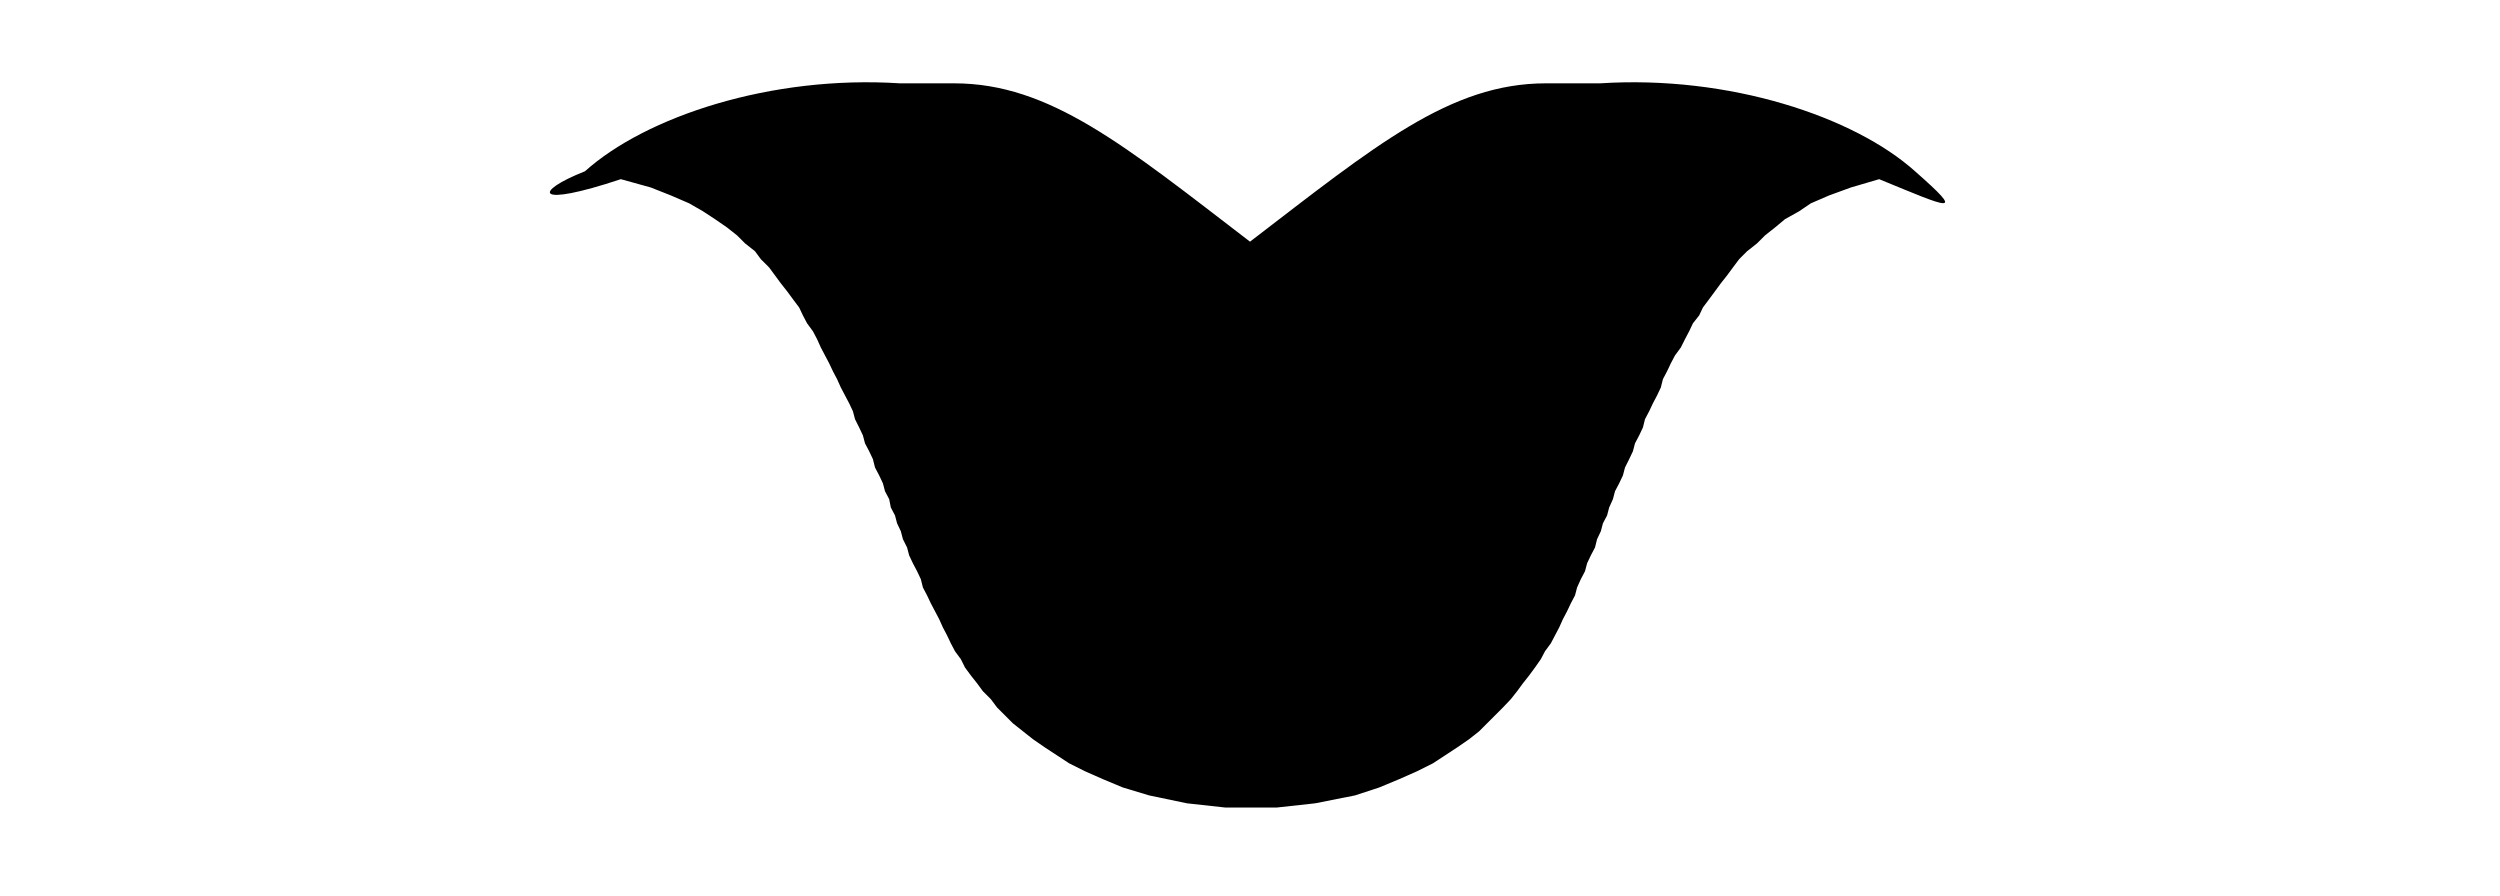
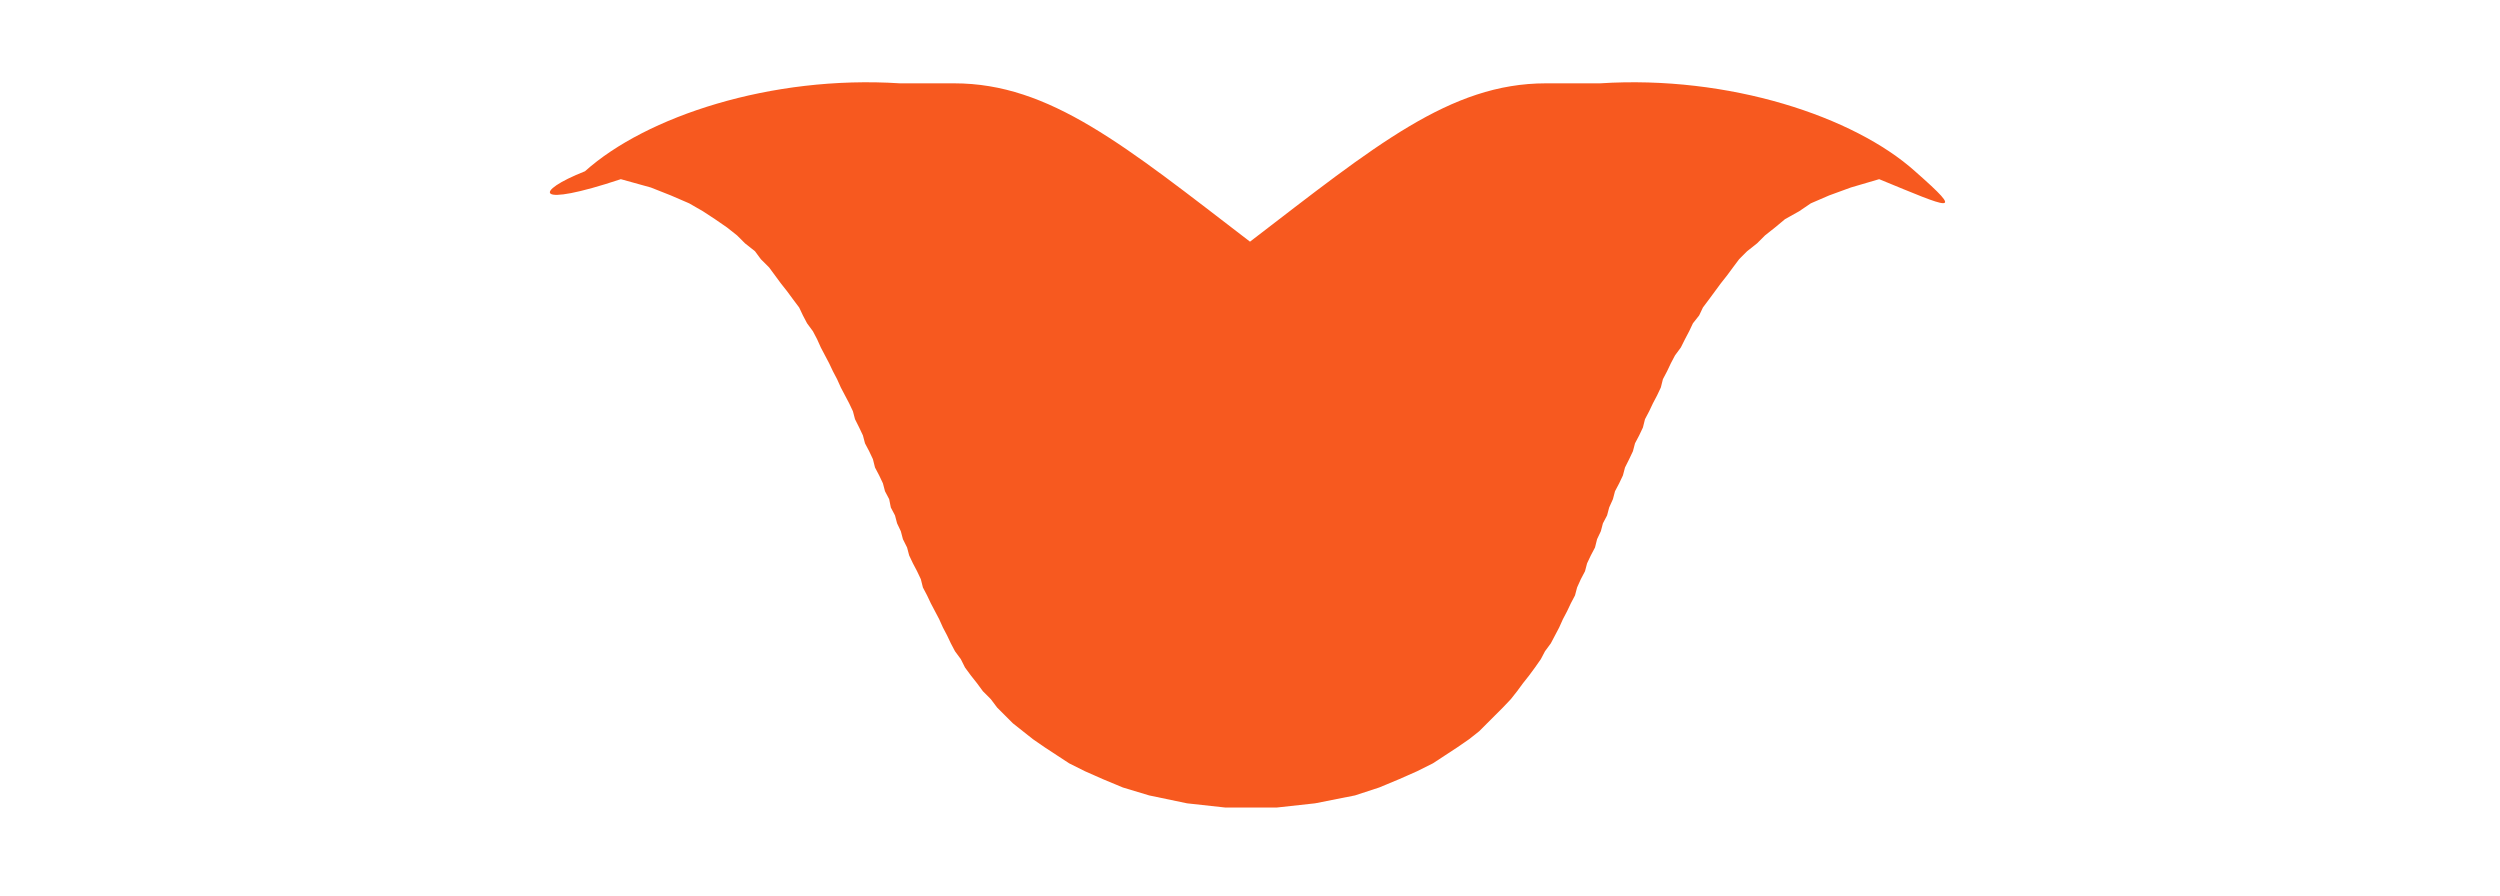
<svg xmlns="http://www.w3.org/2000/svg" viewBox="0 0 600 215" fill="none" aria-hidden="true">
-   <path fill="#000000" d="M 140.4 41.1 C 155 28, 185 18, 216 20 L 229 20 C 252 20, 270 35, 300 58 C 330 35, 348 20, 371 20 L 384 20 C 415 18, 445 28, 459.6 41.1 C 472 52, 468 50, 451.0 43.0 L 444.2 45.0 L 439.0 46.9 L 434.6 48.8 L 431.8 50.7 L 428.4 52.6 L 426.0 54.6 L 423.6 56.5 L 421.7 58.4 L 419.3 60.3 L 417.4 62.2 L 415.9 64.2 L 414.5 66.1 L 413.0 68.0 L 411.6 69.9 L 410.2 71.8 L 408.7 73.8 L 407.8 75.7 L 406.3 77.6 L 405.4 79.5 L 404.4 81.4 L 403.4 83.4 L 402.0 85.3 L 401.0 87.2 L 400.1 89.1 L 399.1 91.0 L 398.6 93.0 L 397.7 94.9 L 396.7 96.8 L 395.8 98.7 L 394.8 100.6 L 394.3 102.6 L 393.4 104.5 L 392.4 106.4 L 391.9 108.3 L 391.0 110.2 L 390.0 112.2 L 389.5 114.1 L 388.6 116.0 L 387.6 117.9 L 387.1 119.8 L 386.2 121.8 L 385.7 123.7 L 384.7 125.6 L 384.2 127.5 L 383.3 129.4 L 382.8 131.4 L 381.8 133.3 L 380.9 135.2 L 380.4 137.1 L 379.4 139.0 L 378.5 141.0 L 378.0 142.9 L 377.0 144.8 L 376.1 146.7 L 375.1 148.6 L 374.2 150.6 L 373.2 152.5 L 372.2 154.4 L 370.8 156.3 L 369.8 158.2 L 368.4 160.2 L 367.0 162.1 L 365.5 164.0 L 364.1 165.9 L 362.6 167.8 L 360.7 169.8 L 358.8 171.7 L 356.9 173.6 L 355.0 175.5 L 352.6 177.4 L 349.7 179.4 L 346.8 181.3 L 343.9 183.2 L 340.1 185.1 L 335.8 187.0 L 331.0 189.0 L 325.2 190.9 L 315.6 192.8 L 306.5 193.8 L 294.0 193.8 L 284.9 192.8 L 275.8 190.9 L 269.5 189.0 L 264.7 187.0 L 260.4 185.1 L 256.6 183.2 L 253.7 181.3 L 250.8 179.4 L 247.9 177.4 L 245.5 175.5 L 243.1 173.6 L 241.2 171.7 L 239.3 169.8 L 237.8 167.8 L 235.9 165.9 L 234.5 164.0 L 233.0 162.1 L 231.6 160.2 L 230.6 158.2 L 229.2 156.3 L 228.2 154.4 L 227.3 152.5 L 226.3 150.6 L 225.4 148.6 L 224.4 146.7 L 223.4 144.8 L 222.5 142.9 L 221.5 141.0 L 221.0 139.0 L 220.1 137.1 L 219.1 135.2 L 218.2 133.3 L 217.7 131.4 L 216.7 129.4 L 216.2 127.5 L 215.3 125.6 L 214.8 123.7 L 213.8 121.8 L 213.4 119.8 L 212.4 117.9 L 211.9 116.0 L 211.0 114.1 L 210.0 112.2 L 209.5 110.2 L 208.6 108.3 L 207.6 106.4 L 207.1 104.5 L 206.2 102.6 L 205.2 100.6 L 204.7 98.7 L 203.8 96.8 L 202.8 94.9 L 201.8 93.0 L 200.9 91.0 L 199.9 89.1 L 199.0 87.2 L 198.0 85.3 L 197.0 83.4 L 196.1 81.4 L 195.1 79.5 L 193.7 77.6 L 192.7 75.7 L 191.8 73.8 L 190.3 71.8 L 188.9 69.9 L 187.4 68.0 L 186.0 66.1 L 184.6 64.2 L 182.6 62.2 L 181.2 60.3 L 178.8 58.4 L 176.9 56.5 L 174.5 54.6 L 171.6 52.6 L 168.7 50.7 L 165.4 48.8 L 161.0 46.9 L 156.2 45.0 L 149.0 43.0 C 128 50, 128 46, 140.4 41.1 Z" />
+   <path fill="#F7591F" d="M 140.4 41.1 C 155 28, 185 18, 216 20 L 229 20 C 252 20, 270 35, 300 58 C 330 35, 348 20, 371 20 L 384 20 C 415 18, 445 28, 459.6 41.1 C 472 52, 468 50, 451.0 43.0 L 444.2 45.0 L 439.0 46.9 L 434.6 48.8 L 431.8 50.7 L 428.4 52.6 L 426.0 54.6 L 423.6 56.5 L 421.7 58.4 L 419.3 60.3 L 417.4 62.2 L 415.9 64.2 L 414.5 66.1 L 413.0 68.0 L 411.6 69.9 L 410.2 71.8 L 408.7 73.8 L 407.8 75.7 L 406.3 77.6 L 405.4 79.5 L 404.4 81.4 L 403.4 83.4 L 402.0 85.3 L 401.0 87.2 L 400.1 89.1 L 399.1 91.0 L 398.6 93.0 L 397.7 94.9 L 396.7 96.8 L 395.8 98.7 L 394.8 100.6 L 394.3 102.6 L 393.4 104.5 L 392.4 106.4 L 391.9 108.3 L 391.0 110.2 L 390.0 112.2 L 389.5 114.1 L 388.6 116.0 L 387.6 117.9 L 387.1 119.8 L 386.2 121.8 L 385.7 123.7 L 384.7 125.6 L 384.2 127.5 L 383.3 129.4 L 382.8 131.4 L 381.8 133.3 L 380.9 135.2 L 380.4 137.1 L 379.4 139.0 L 378.5 141.0 L 378.0 142.9 L 377.0 144.8 L 376.1 146.7 L 375.1 148.6 L 374.2 150.6 L 373.2 152.5 L 372.2 154.4 L 370.8 156.3 L 369.8 158.2 L 368.4 160.2 L 367.0 162.1 L 365.5 164.0 L 364.1 165.9 L 362.6 167.8 L 360.7 169.8 L 358.8 171.7 L 356.9 173.6 L 355.0 175.5 L 352.6 177.4 L 349.7 179.4 L 346.8 181.3 L 343.9 183.2 L 340.1 185.1 L 335.8 187.0 L 331.0 189.0 L 325.2 190.9 L 315.6 192.8 L 306.5 193.8 L 294.0 193.8 L 284.9 192.8 L 275.8 190.9 L 269.5 189.0 L 264.7 187.0 L 260.4 185.1 L 256.6 183.2 L 253.7 181.3 L 250.8 179.4 L 247.9 177.4 L 245.5 175.5 L 243.1 173.6 L 241.2 171.7 L 239.3 169.8 L 237.8 167.8 L 235.9 165.9 L 234.5 164.0 L 233.0 162.1 L 231.6 160.2 L 230.6 158.2 L 229.2 156.3 L 228.2 154.4 L 227.3 152.5 L 226.3 150.6 L 225.4 148.6 L 224.4 146.7 L 223.4 144.8 L 222.5 142.9 L 221.5 141.0 L 221.0 139.0 L 220.1 137.1 L 219.1 135.2 L 218.2 133.3 L 217.7 131.4 L 216.7 129.4 L 216.2 127.5 L 215.3 125.6 L 214.8 123.7 L 213.8 121.8 L 213.4 119.8 L 212.4 117.9 L 211.9 116.0 L 211.0 114.1 L 210.0 112.2 L 209.5 110.2 L 208.6 108.3 L 207.6 106.4 L 207.1 104.5 L 206.2 102.6 L 205.2 100.6 L 204.7 98.7 L 203.8 96.8 L 202.8 94.9 L 201.8 93.0 L 200.9 91.0 L 199.9 89.1 L 199.0 87.2 L 198.0 85.3 L 197.0 83.4 L 196.1 81.4 L 195.1 79.5 L 193.7 77.6 L 192.7 75.7 L 191.8 73.8 L 190.3 71.8 L 188.9 69.9 L 187.4 68.0 L 186.0 66.1 L 184.6 64.2 L 182.6 62.2 L 181.2 60.3 L 178.8 58.4 L 176.9 56.5 L 174.5 54.6 L 171.6 52.6 L 168.7 50.7 L 165.4 48.8 L 161.0 46.9 L 156.2 45.0 L 149.0 43.0 C 128 50, 128 46, 140.4 41.1 Z" />
</svg>
